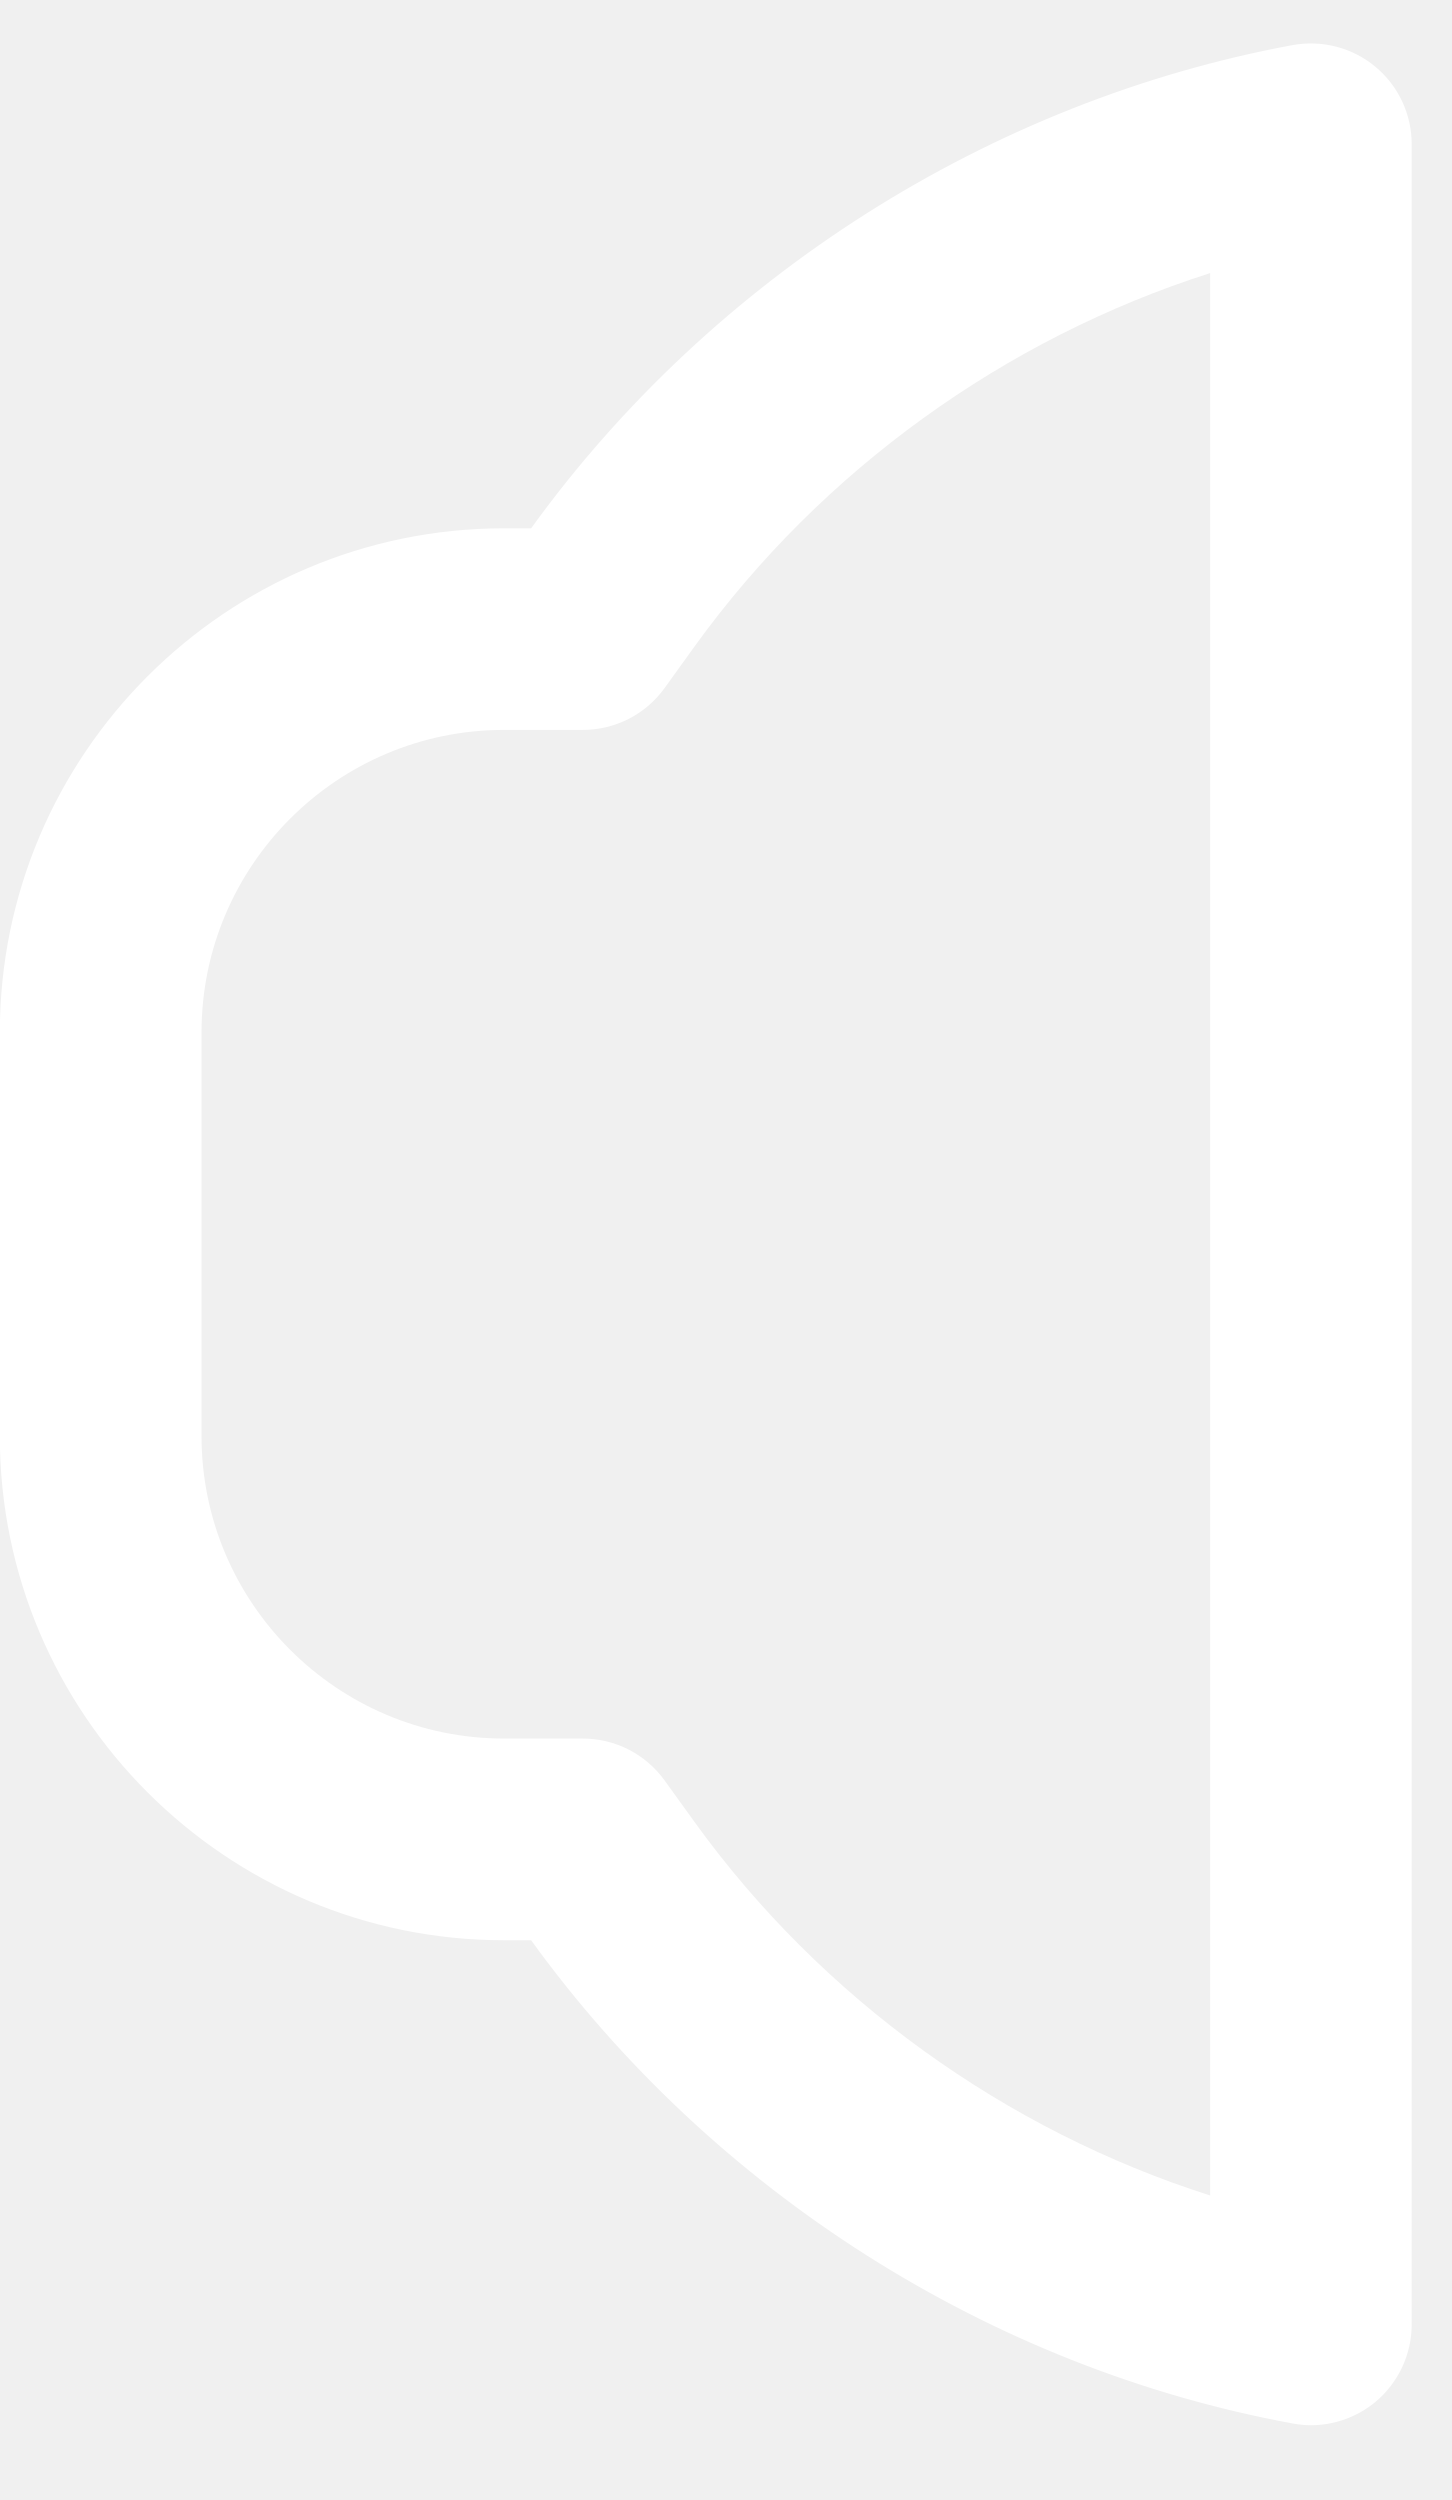
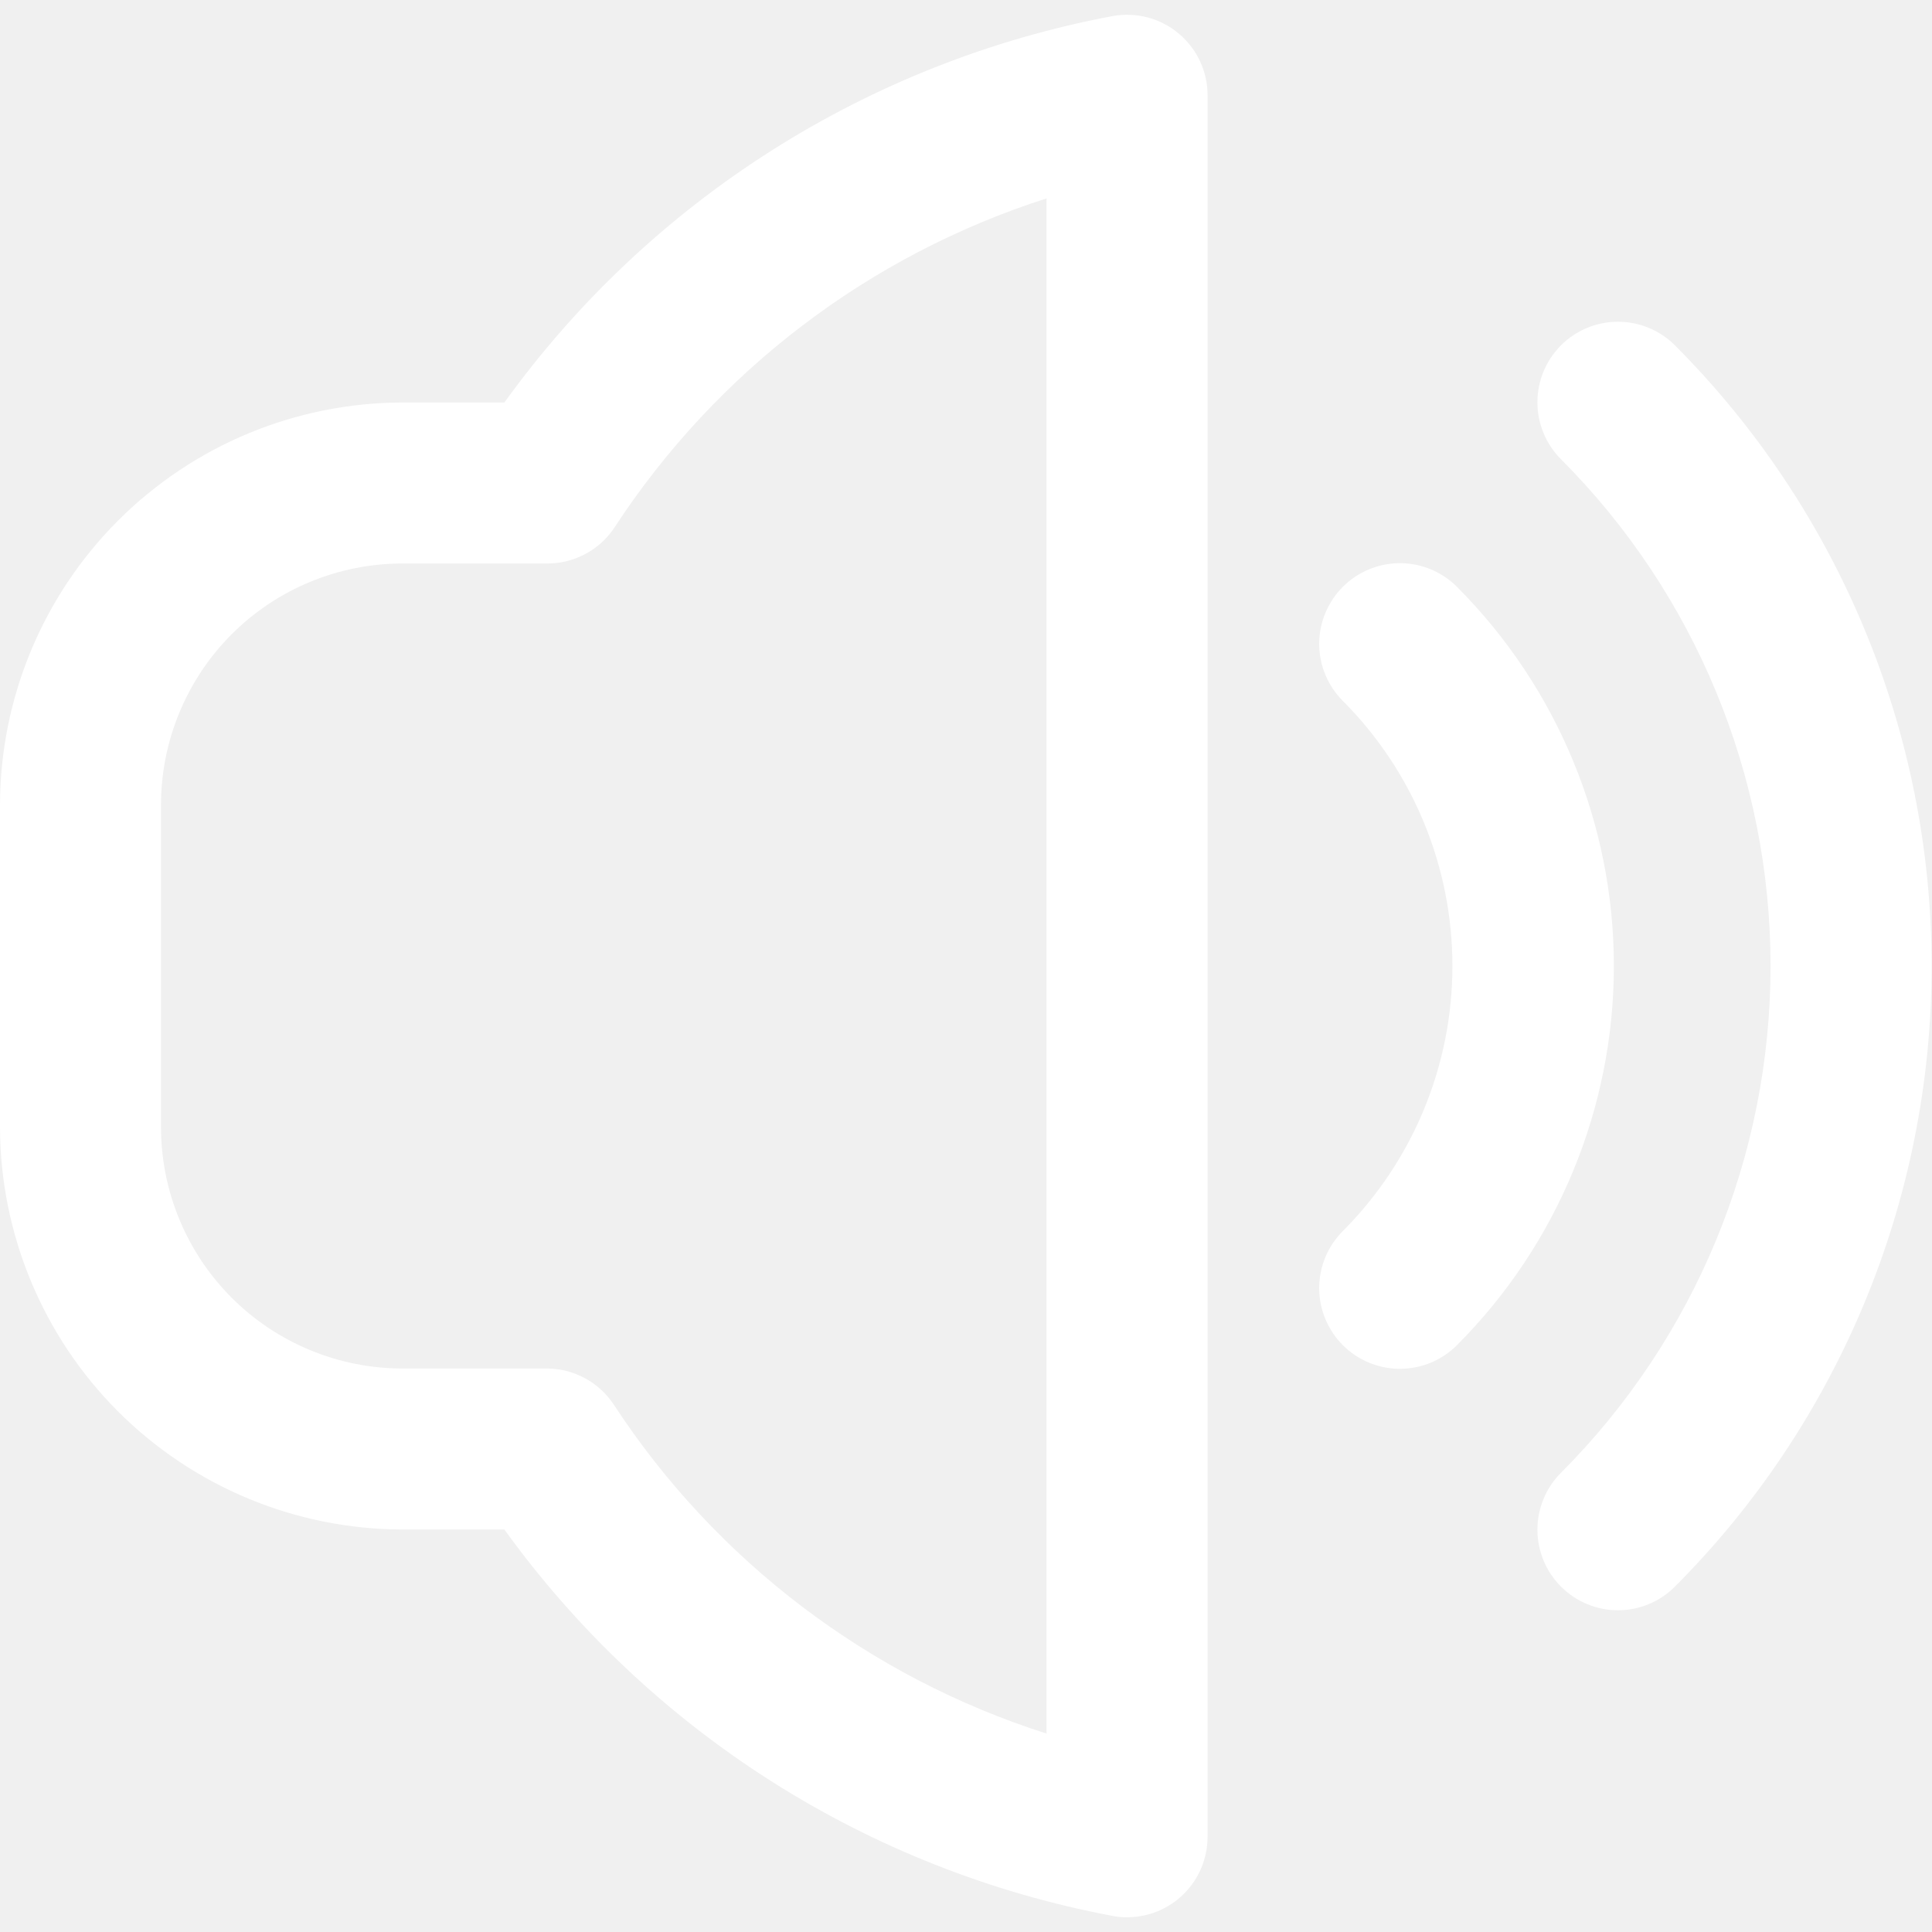
- <svg xmlns="http://www.w3.org/2000/svg" width="18" height="31" viewBox="0 0 18 31" fill="none">
-   <path d="M17.055 0.828C16.77 0.59 16.394 0.493 16.029 0.559C12.278 1.253 8.836 3.436 6.586 6.551H6.248C2.801 6.553 -0.002 9.356 -0.002 12.803V17.809C-0.002 21.255 2.801 24.059 6.248 24.059H6.586C8.839 27.177 12.28 29.363 16.029 30.051C16.104 30.065 16.18 30.073 16.255 30.073C16.545 30.073 16.829 29.971 17.055 29.784C17.34 29.546 17.505 29.194 17.505 28.823V1.789C17.505 1.418 17.341 1.065 17.055 0.828ZM15.005 27.224C12.468 26.416 10.191 24.781 8.614 22.595L8.24 22.076C8.005 21.751 7.629 21.558 7.226 21.558H6.249C4.181 21.558 2.499 19.875 2.499 17.808V12.801C2.499 10.734 4.181 9.051 6.249 9.051H7.226C7.628 9.051 8.005 8.859 8.24 8.533L8.614 8.014C10.19 5.83 12.468 4.196 15.006 3.386V27.221L15.005 27.224Z" fill="white" />
+ <svg xmlns="http://www.w3.org/2000/svg" width="30" height="30" viewBox="0 0 30 30" fill="none">
+   <g clip-path="url(#clip0_786_1619)">
+     <path d="M26.008 5.362C25.892 5.246 25.754 5.154 25.602 5.091C25.451 5.028 25.288 4.996 25.124 4.996C24.959 4.996 24.797 5.028 24.645 5.091C24.493 5.154 24.355 5.246 24.239 5.362C24.123 5.479 24.031 5.616 23.968 5.768C23.905 5.92 23.873 6.083 23.873 6.247C23.873 6.411 23.905 6.574 23.968 6.725C24.031 6.877 24.123 7.015 24.239 7.131C26.323 9.22 27.493 12.05 27.493 15C27.493 17.95 26.323 20.78 24.239 22.869C24.005 23.103 23.873 23.421 23.873 23.753C23.873 24.085 24.005 24.403 24.239 24.637C24.474 24.872 24.792 25.004 25.124 25.004C25.455 25.004 25.774 24.872 26.008 24.637C28.56 22.079 29.994 18.613 29.994 15C29.994 11.386 28.56 7.92 26.008 5.362Z" fill="white" />
+     <path d="M22.625 9.114C22.509 8.997 22.371 8.905 22.219 8.841C22.067 8.778 21.904 8.745 21.739 8.745C21.575 8.745 21.412 8.777 21.26 8.84C21.108 8.902 20.97 8.994 20.853 9.111C20.736 9.227 20.644 9.365 20.581 9.517C20.517 9.668 20.485 9.831 20.484 9.996C20.484 10.16 20.516 10.323 20.579 10.475C20.642 10.628 20.734 10.766 20.85 10.882C21.941 11.975 22.553 13.456 22.553 15C22.553 16.544 21.941 18.025 20.85 19.117C20.734 19.234 20.642 19.372 20.579 19.524C20.516 19.677 20.484 19.839 20.484 20.004C20.485 20.169 20.517 20.331 20.581 20.483C20.644 20.635 20.736 20.773 20.853 20.889C21.088 21.124 21.407 21.255 21.739 21.255C21.904 21.254 22.067 21.222 22.219 21.159C22.371 21.095 22.509 21.003 22.625 20.886C24.184 19.324 25.06 17.207 25.06 15C25.06 12.793 24.184 10.676 22.625 9.114Z" fill="white" />
+     <path d="M17.275 0.25C13.474 0.964 10.093 3.112 7.832 6.25H6.25C4.593 6.253 3.005 6.912 1.833 8.084C0.662 9.255 0.003 10.843 0 12.5L0 17.5C0.003 19.157 0.662 20.745 1.833 21.917C3.005 23.088 4.593 23.747 6.25 23.75H7.832C10.094 26.887 13.474 29.035 17.275 29.75C17.349 29.765 17.425 29.772 17.501 29.771C17.833 29.771 18.151 29.64 18.385 29.405C18.62 29.171 18.751 28.853 18.751 28.521V1.483C18.752 1.299 18.712 1.118 18.634 0.951C18.557 0.785 18.443 0.638 18.302 0.52C18.161 0.402 17.996 0.317 17.819 0.27C17.641 0.224 17.456 0.217 17.275 0.25ZM16.25 26.919C13.493 26.04 11.122 24.239 9.536 21.819C9.423 21.645 9.268 21.501 9.085 21.402C8.903 21.303 8.698 21.25 8.49 21.25H6.25C5.255 21.25 4.302 20.855 3.598 20.152C2.895 19.448 2.5 18.495 2.5 17.5V12.5C2.5 11.506 2.895 10.552 3.598 9.848C4.302 9.145 5.255 8.75 6.25 8.75H8.5C8.708 8.75 8.912 8.698 9.095 8.599C9.277 8.501 9.433 8.358 9.546 8.184C11.129 5.764 13.496 3.963 16.25 3.081V26.919Z" fill="white" />
+   </g>
+   <defs>
+     <clipPath id="clip0_786_1619">
+       <rect width="30" height="30" fill="white" />
+     </clipPath>
+   </defs>
</svg>
